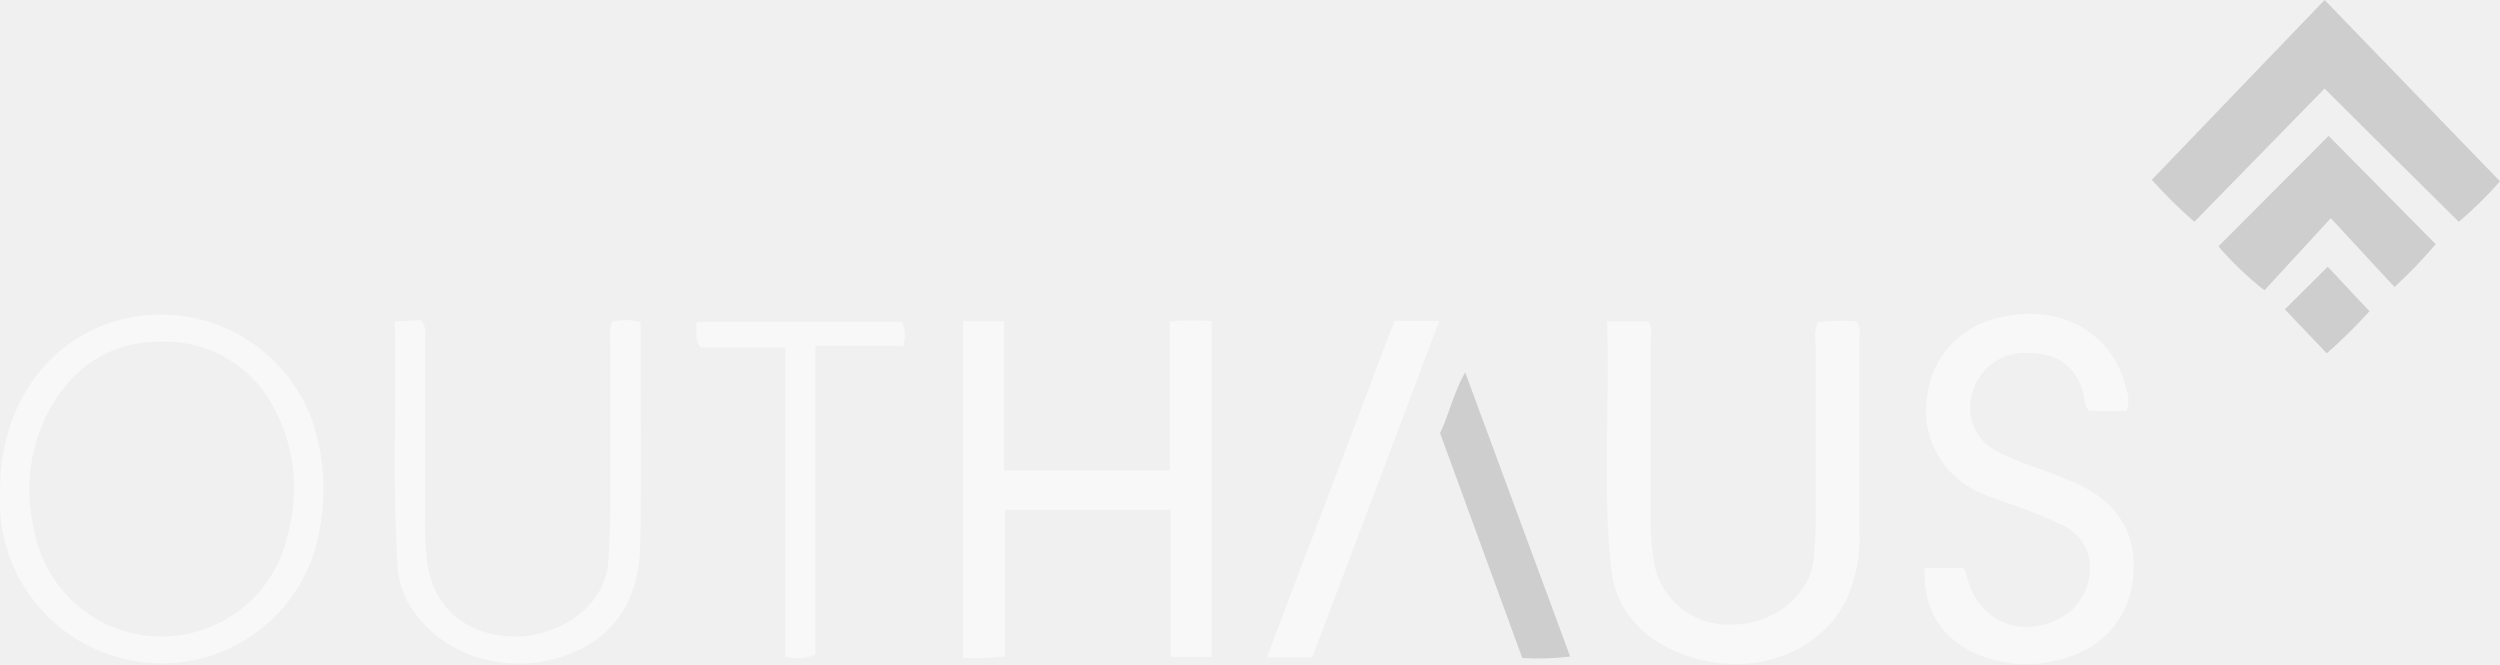
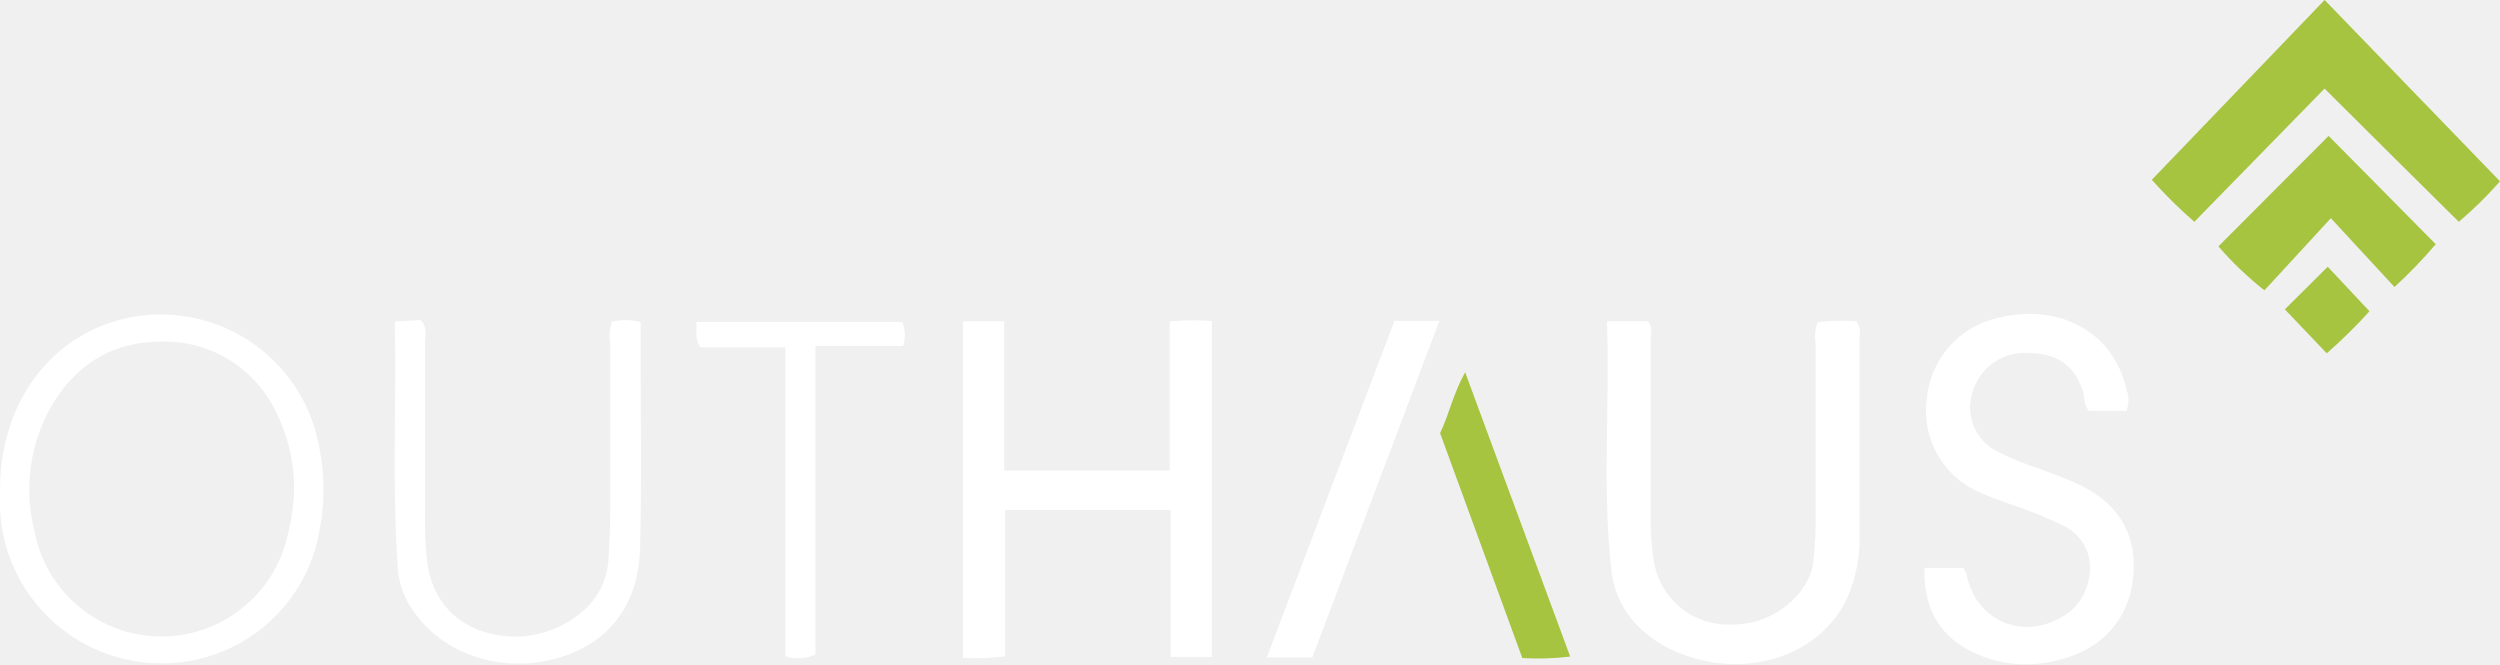
- <svg xmlns="http://www.w3.org/2000/svg" id="Outhaus_element" data-name="Outhaus element" width="249.562" height="66.311" viewBox="0 0 249.562 66.311">
-   <g id="Outhaus_grey" data-name="Outhaus grey" opacity="0.5">
-     <path id="Контур_1625" data-name="Контур 1625" d="M1675.567,257.85v33.526h-4.113V276.7h-16.532v14.618a23.935,23.935,0,0,1-4.2.151V257.868h4.113v14.9h16.524V257.885a23.046,23.046,0,0,1,4.211-.036Z" transform="translate(-1554.593 -225.796)" fill="#fff" />
-     <path id="Контур_1626" data-name="Контур 1626" d="M1748.456,259.344v19.608a15.07,15.07,0,0,1-1.268,6.631c-2.4,4.973-8.279,7.5-14.334,6.152-4.991-1.108-8.625-4.37-9.157-8.909-.966-8.262-.142-16.559-.461-24.945h4.1c.505.576.266,1.321.266,2v17.729a23.646,23.646,0,0,0,.293,4.033,7.488,7.488,0,0,0,7.729,6.5c4.432.08,7.925-3.253,8.218-6.329.107-1.135.222-2.26.222-3.4V260.1a4.149,4.149,0,0,1,.213-2.154,21.726,21.726,0,0,1,3.865-.08A2,2,0,0,1,1748.456,259.344Z" transform="translate(-1562.825 -225.801)" fill="#fff" />
-     <path id="Контур_1627" data-name="Контур 1627" d="M1779.83,283.351c-.4,4.211-3.218,7.322-7.668,8.3a12.313,12.313,0,0,1-8.865-1.1c-3.094-1.729-4.379-4.432-4.308-8.146h3.892a2.712,2.712,0,0,1,.3.6c.975,4.911,5.975,6.826,10.105,3.936,2.509-1.773,3.546-6.622-.337-8.714a43.132,43.132,0,0,0-5.319-2.163c-1.064-.4-2.154-.736-3.182-1.223a8.864,8.864,0,0,1-5.212-9.379,9.077,9.077,0,0,1,6.94-7.978c6.205-1.613,11.7,1.356,12.978,7.092a2.917,2.917,0,0,1,0,2.154h-3.741c-.532-.576-.408-1.347-.62-2-.807-2.535-2.6-3.794-5.478-3.776a5.39,5.39,0,0,0-5.5,3.838,4.9,4.9,0,0,0,2.42,5.975,29.581,29.581,0,0,0,4.335,1.773c1.126.434,2.27.842,3.369,1.33C1778.243,275.718,1780.273,278.954,1779.83,283.351Z" transform="translate(-1566.887 -225.714)" fill="#fff" />
-     <path id="Контур_1628" data-name="Контур 1628" d="M1573.421,267.65a16.062,16.062,0,0,0-20.849-9.467c-6.436,2.553-10.336,8.865-10.292,16.621v1.7a16.142,16.142,0,0,0,15.07,15.4,15.956,15.956,0,0,0,16.843-13.341,21.342,21.342,0,0,0-.771-10.912Zm-2.447,11.577a12.9,12.9,0,0,1-25.255-.488,16.843,16.843,0,0,1,1.525-12.18c2.447-4.37,6.205-6.772,11.24-6.737a12.281,12.281,0,0,1,11.231,6.79,16.964,16.964,0,0,1,1.924,7.8,20.062,20.062,0,0,1-.665,4.822Z" transform="translate(-1542.28 -225.721)" fill="#fff" />
-     <path id="Контур_1629" data-name="Контур 1629" d="M1819.358,239.8a39.007,39.007,0,0,1-4.113,4.042c-4.432-4.379-8.785-8.7-13.4-13.3l-13,13.3a46.657,46.657,0,0,1-4.246-4.193l17.25-17.951Z" transform="translate(-1569.796 -221.7)" fill="#acacac" />
-     <path id="Контур_1630" data-name="Контур 1630" d="M1611.232,280.319c-.133,5.673-2.872,9.414-7.757,11.019-5.478,1.773-11.426.08-14.6-4.166a8.386,8.386,0,0,1-1.826-4.477c-.594-8.217-.142-16.444-.31-24.821l2.6-.124c.691.762.417,1.578.417,2.323v17.259a34.121,34.121,0,0,0,.177,4.255c.505,4.769,3.821,7.659,8.8,7.756,3.546.071,8.98-2.393,9.325-7.6.106-1.622.177-3.262.186-4.893V260.01a3.837,3.837,0,0,1,.2-2.127,6.2,6.2,0,0,1,2.837.062v5.106C1611.3,268.813,1611.365,274.566,1611.232,280.319Z" transform="translate(-1547.327 -225.793)" fill="#fff" />
-     <path id="Контур_1631" data-name="Контур 1631" d="M1641.353,260.352h-8.767v30.8a4.2,4.2,0,0,1-3,.186V260.494h-8.457c-.692-.886-.31-1.64-.443-2.544h20.566A3.613,3.613,0,0,1,1641.353,260.352Z" transform="translate(-1551.183 -225.816)" fill="#fff" />
-     <path id="Контур_1632" data-name="Контур 1632" d="M1702.164,257.84l-12.685,33.588h-4.539l12.738-33.588Z" transform="translate(-1558.479 -225.804)" fill="#fff" />
-     <path id="Контур_1633" data-name="Контур 1633" d="M1813.792,247.815a48.779,48.779,0,0,1-4.113,4.273l-6.356-6.87-6.63,7.2a32.643,32.643,0,0,1-4.592-4.388l11-11.027Z" transform="translate(-1570.647 -223.437)" fill="#acacac" />
-     <path id="Контур_1634" data-name="Контур 1634" d="M1717.437,292a26.424,26.424,0,0,1-4.778.151l-8.209-22.454c.886-1.826,1.294-3.9,2.5-6.072Z" transform="translate(-1560.694 -226.46)" fill="#acacac" />
-     <path id="Контур_1635" data-name="Контур 1635" d="M1808.028,256.181a50.61,50.61,0,0,1-4.264,4.2l-4.184-4.388,4.282-4.255Z" transform="translate(-1571.496 -225.111)" fill="#acacac" />
-   </g>
+ <svg xmlns="http://www.w3.org/2000/svg" id="outhaus" width="249.562" height="66.31" viewBox="0 0 249.562 66.31">
+   <path id="Контур_1256" data-name="Контур 1256" d="M1675.567,257.85v33.526h-4.113V276.7h-16.532v14.618a23.935,23.935,0,0,1-4.2.151V257.868h4.113v14.9h16.524V257.885a23.046,23.046,0,0,1,4.211-.036Z" transform="translate(-1554.593 -225.796)" fill="#fff" />
+   <path id="Контур_1257" data-name="Контур 1257" d="M1748.456,259.344v19.608a15.07,15.07,0,0,1-1.268,6.631c-2.4,4.973-8.279,7.5-14.334,6.152-4.991-1.108-8.625-4.37-9.157-8.909-.966-8.262-.142-16.559-.461-24.945h4.1c.505.576.266,1.321.266,2v17.729a23.646,23.646,0,0,0,.293,4.033,7.488,7.488,0,0,0,7.729,6.5c4.432.08,7.925-3.253,8.218-6.329.107-1.135.222-2.26.222-3.4V260.1a4.149,4.149,0,0,1,.213-2.154,21.726,21.726,0,0,1,3.865-.08A2,2,0,0,1,1748.456,259.344Z" transform="translate(-1562.825 -225.801)" fill="#fff" />
+   <path id="Контур_1258" data-name="Контур 1258" d="M1779.83,283.351c-.4,4.211-3.218,7.322-7.668,8.3a12.313,12.313,0,0,1-8.865-1.1c-3.094-1.729-4.379-4.432-4.308-8.146h3.892a2.712,2.712,0,0,1,.3.6c.975,4.911,5.975,6.826,10.105,3.936,2.509-1.773,3.546-6.622-.337-8.714a43.132,43.132,0,0,0-5.319-2.163c-1.064-.4-2.154-.736-3.182-1.223a8.864,8.864,0,0,1-5.212-9.379,9.077,9.077,0,0,1,6.94-7.978c6.205-1.613,11.7,1.356,12.978,7.092a2.917,2.917,0,0,1,0,2.154h-3.741c-.532-.576-.408-1.347-.62-2-.807-2.535-2.6-3.794-5.478-3.776a5.39,5.39,0,0,0-5.5,3.838,4.9,4.9,0,0,0,2.42,5.975,29.581,29.581,0,0,0,4.335,1.773c1.126.434,2.27.842,3.369,1.33C1778.243,275.718,1780.273,278.954,1779.83,283.351Z" transform="translate(-1566.887 -225.714)" fill="#fff" />
+   <path id="Контур_1259" data-name="Контур 1259" d="M1573.421,267.65a16.062,16.062,0,0,0-20.849-9.467c-6.436,2.553-10.336,8.865-10.292,16.621v1.7a16.142,16.142,0,0,0,15.07,15.4,15.956,15.956,0,0,0,16.843-13.341,21.342,21.342,0,0,0-.771-10.912Zm-2.447,11.577a12.9,12.9,0,0,1-25.255-.488,16.843,16.843,0,0,1,1.525-12.18c2.447-4.37,6.205-6.772,11.24-6.737a12.281,12.281,0,0,1,11.231,6.79,16.964,16.964,0,0,1,1.924,7.8,20.062,20.062,0,0,1-.665,4.822Z" transform="translate(-1542.28 -225.721)" fill="#fff" />
+   <path id="Контур_1260" data-name="Контур 1260" d="M1819.358,239.8a39.007,39.007,0,0,1-4.113,4.042c-4.432-4.379-8.785-8.7-13.4-13.3l-13,13.3a46.657,46.657,0,0,1-4.246-4.193l17.25-17.951Z" transform="translate(-1569.796 -221.7)" fill="#a6c440" />
+   <path id="Контур_1261" data-name="Контур 1261" d="M1611.232,280.319c-.133,5.673-2.872,9.414-7.757,11.019-5.478,1.773-11.426.08-14.6-4.166a8.386,8.386,0,0,1-1.826-4.477c-.594-8.217-.142-16.444-.31-24.821l2.6-.124c.691.762.417,1.578.417,2.323v17.259a34.121,34.121,0,0,0,.177,4.255c.505,4.769,3.821,7.659,8.8,7.756,3.546.071,8.98-2.393,9.325-7.6.106-1.622.177-3.262.186-4.893V260.01a3.837,3.837,0,0,1,.2-2.127,6.2,6.2,0,0,1,2.837.062v5.106C1611.3,268.813,1611.365,274.566,1611.232,280.319Z" transform="translate(-1547.327 -225.793)" fill="#fff" />
+   <path id="Контур_1262" data-name="Контур 1262" d="M1641.353,260.352h-8.767v30.8a4.2,4.2,0,0,1-3,.186V260.494h-8.457c-.692-.886-.31-1.64-.443-2.544h20.566A3.613,3.613,0,0,1,1641.353,260.352Z" transform="translate(-1551.183 -225.816)" fill="#fff" />
+   <path id="Контур_1263" data-name="Контур 1263" d="M1702.164,257.84l-12.685,33.588h-4.539l12.738-33.588Z" transform="translate(-1558.479 -225.804)" fill="#fff" />
+   <path id="Контур_1264" data-name="Контур 1264" d="M1813.792,247.815a48.779,48.779,0,0,1-4.113,4.273l-6.356-6.87-6.63,7.2a32.643,32.643,0,0,1-4.592-4.388l11-11.027Z" transform="translate(-1570.647 -223.437)" fill="#a6c440" />
+   <path id="Контур_1265" data-name="Контур 1265" d="M1717.437,292a26.424,26.424,0,0,1-4.778.151l-8.209-22.454c.886-1.826,1.294-3.9,2.5-6.072Z" transform="translate(-1560.694 -226.46)" fill="#a6c440" />
+   <path id="Контур_1266" data-name="Контур 1266" d="M1808.028,256.181a50.61,50.61,0,0,1-4.264,4.2l-4.184-4.388,4.282-4.255Z" transform="translate(-1571.496 -225.111)" fill="#a6c440" />
</svg>
